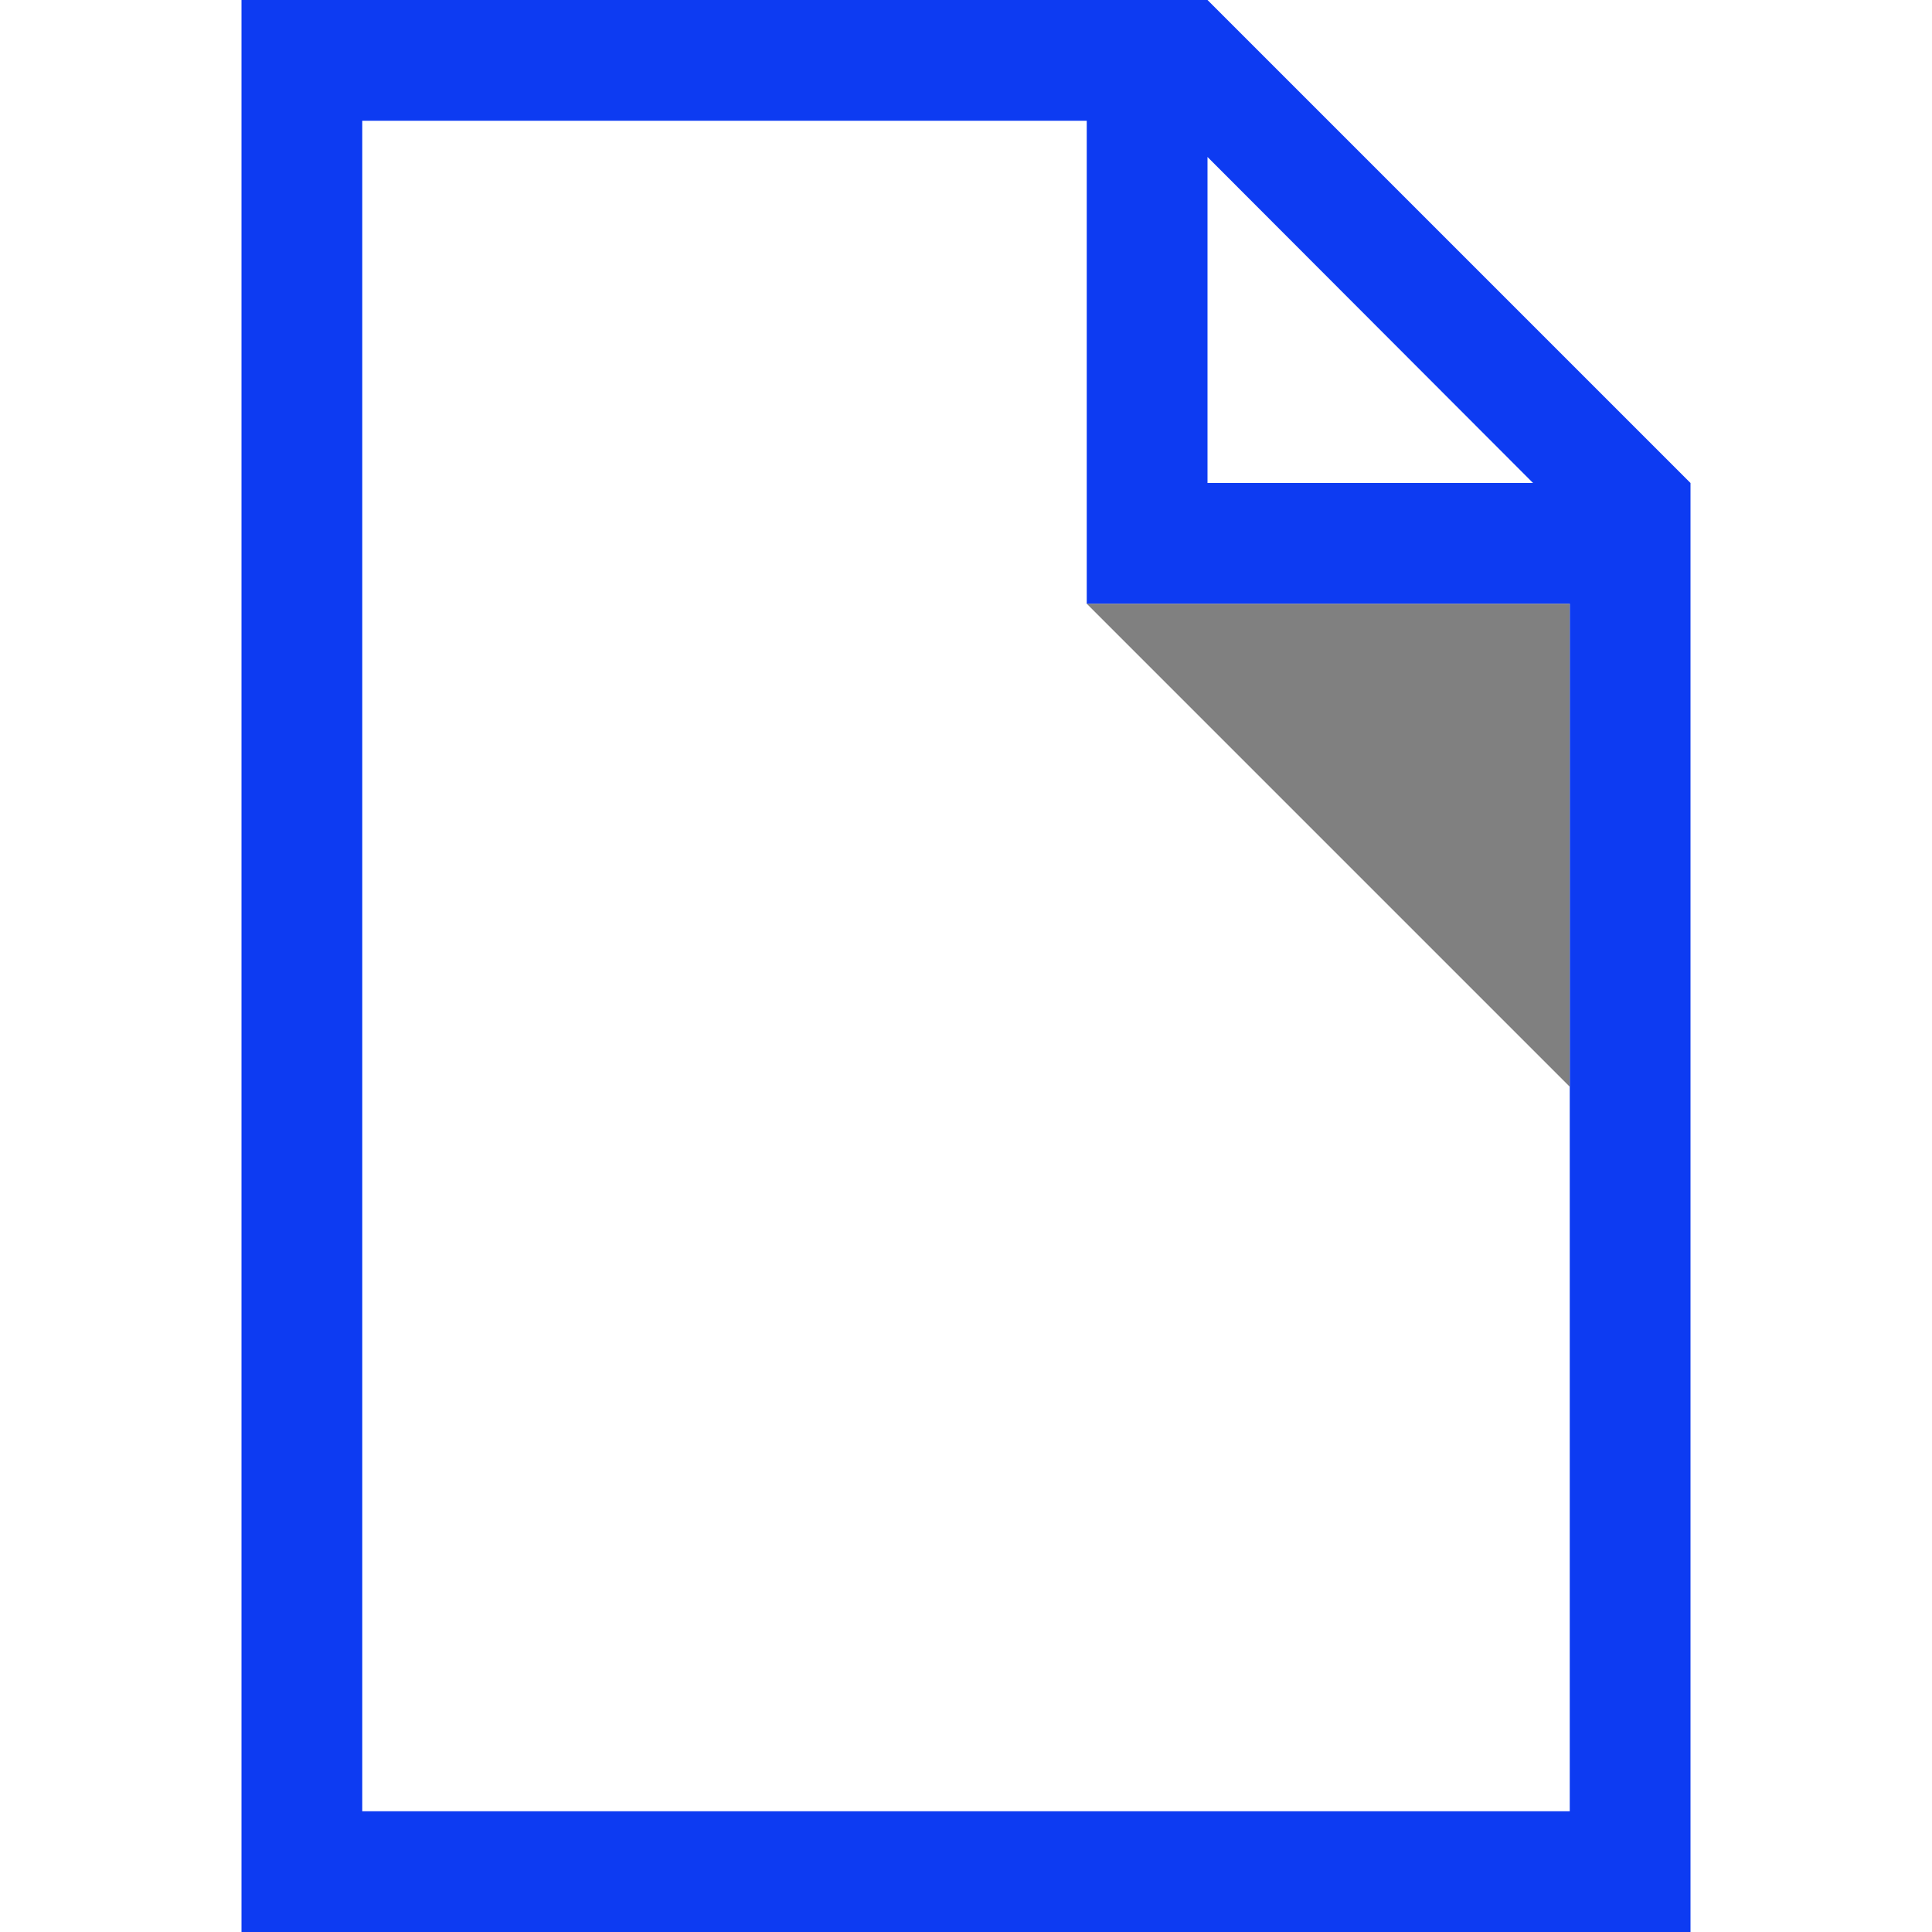
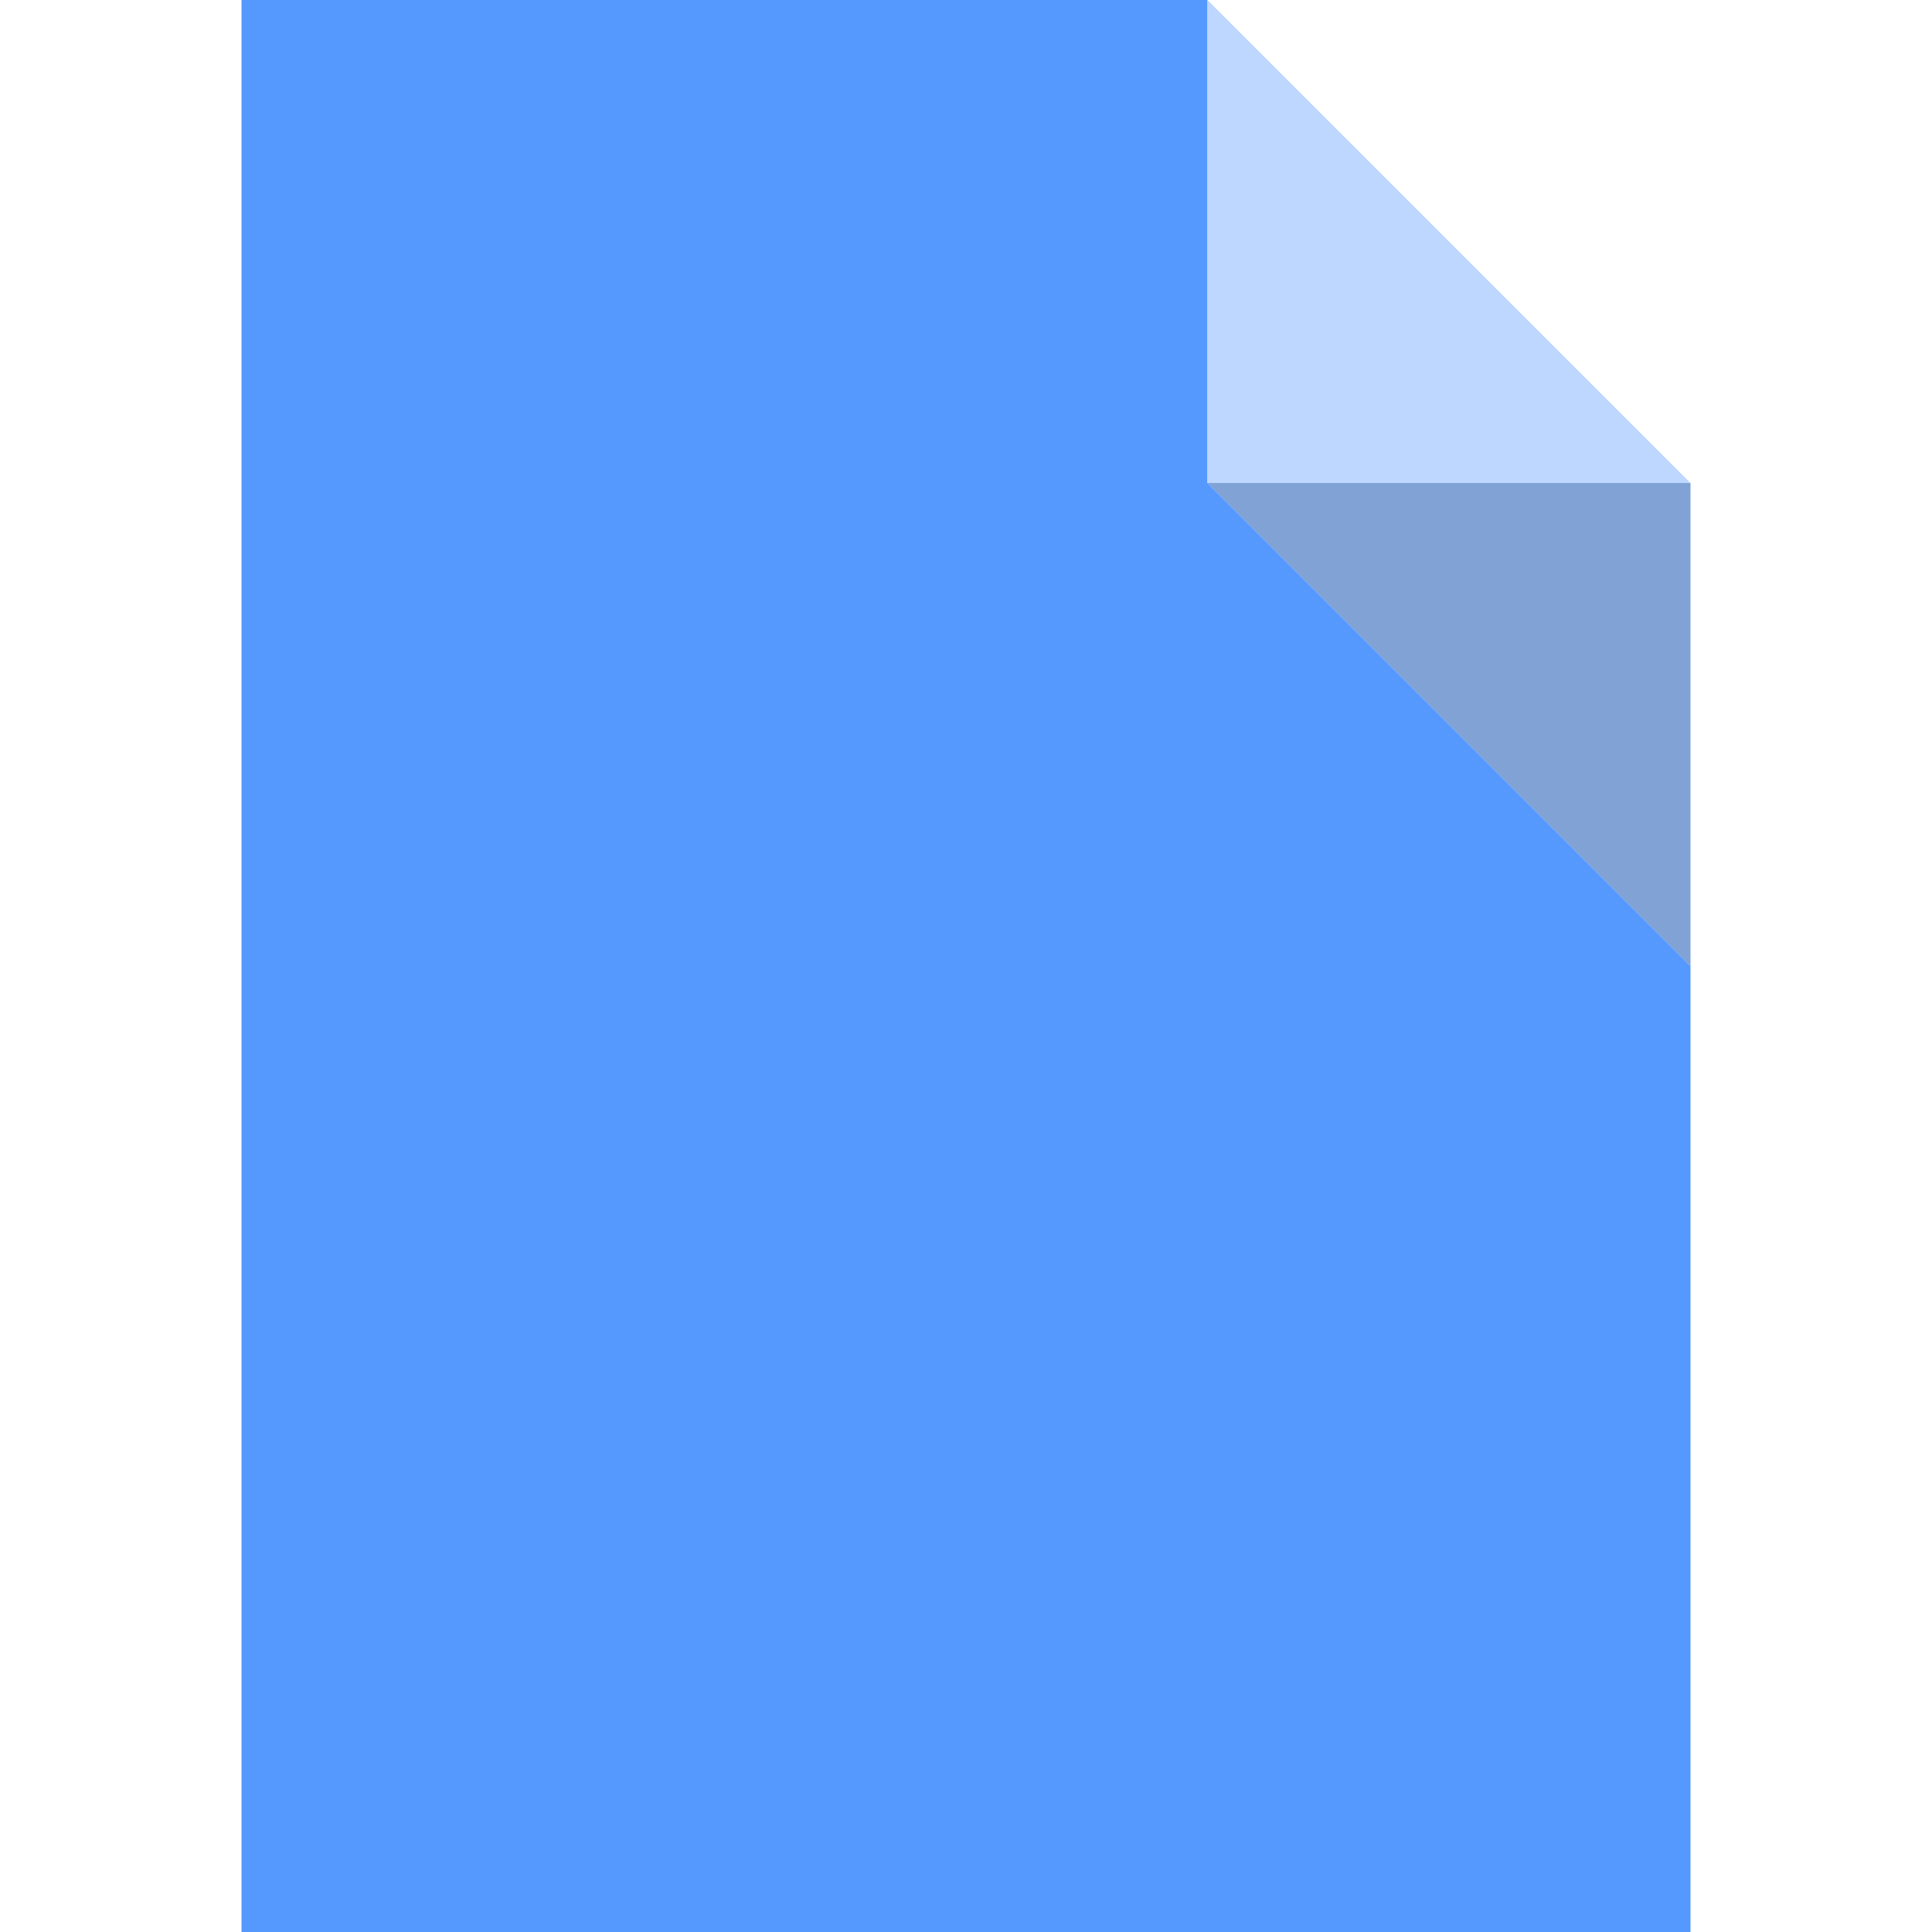
- <svg xmlns="http://www.w3.org/2000/svg" width="100%" height="100%" viewBox="0 0 160 160" version="1.1">
-   <path d="M100,0l40,40l0,120l-120,0l0,-160l80,0Zm-10,10l-60,0l0,140l100,0l0,-100l-40,0l0,-40Zm36.96,30l-26.96,-27.001l0,27.001l26.96,-0Z" style="fill:rgb(13,59,242);" />
-   <path d="M90,50l40,0l0,40l-40,-40Z" style="fill:rgb(128,128,128);" />
+ <svg xmlns="http://www.w3.org/2000/svg" width="100%" height="100%" viewBox="0 0 160 160" version="1.1" xml:space="preserve" style="fill-rule:evenodd;clip-rule:evenodd;stroke-linejoin:round;stroke-miterlimit:2;">
+   <path d="M140,80l0,80l-120,0l0,-160l80,0l0,40l40,40Z" style="fill:rgb(85,153,255);" />
+   <path d="M100,0l40,40l-40,0l0,-40Z" style="fill:rgb(189,215,255);" />
+   <path d="M140,80l-40,-40l40,0l0,40Z" style="fill:rgb(128,162,213);" />
</svg>
